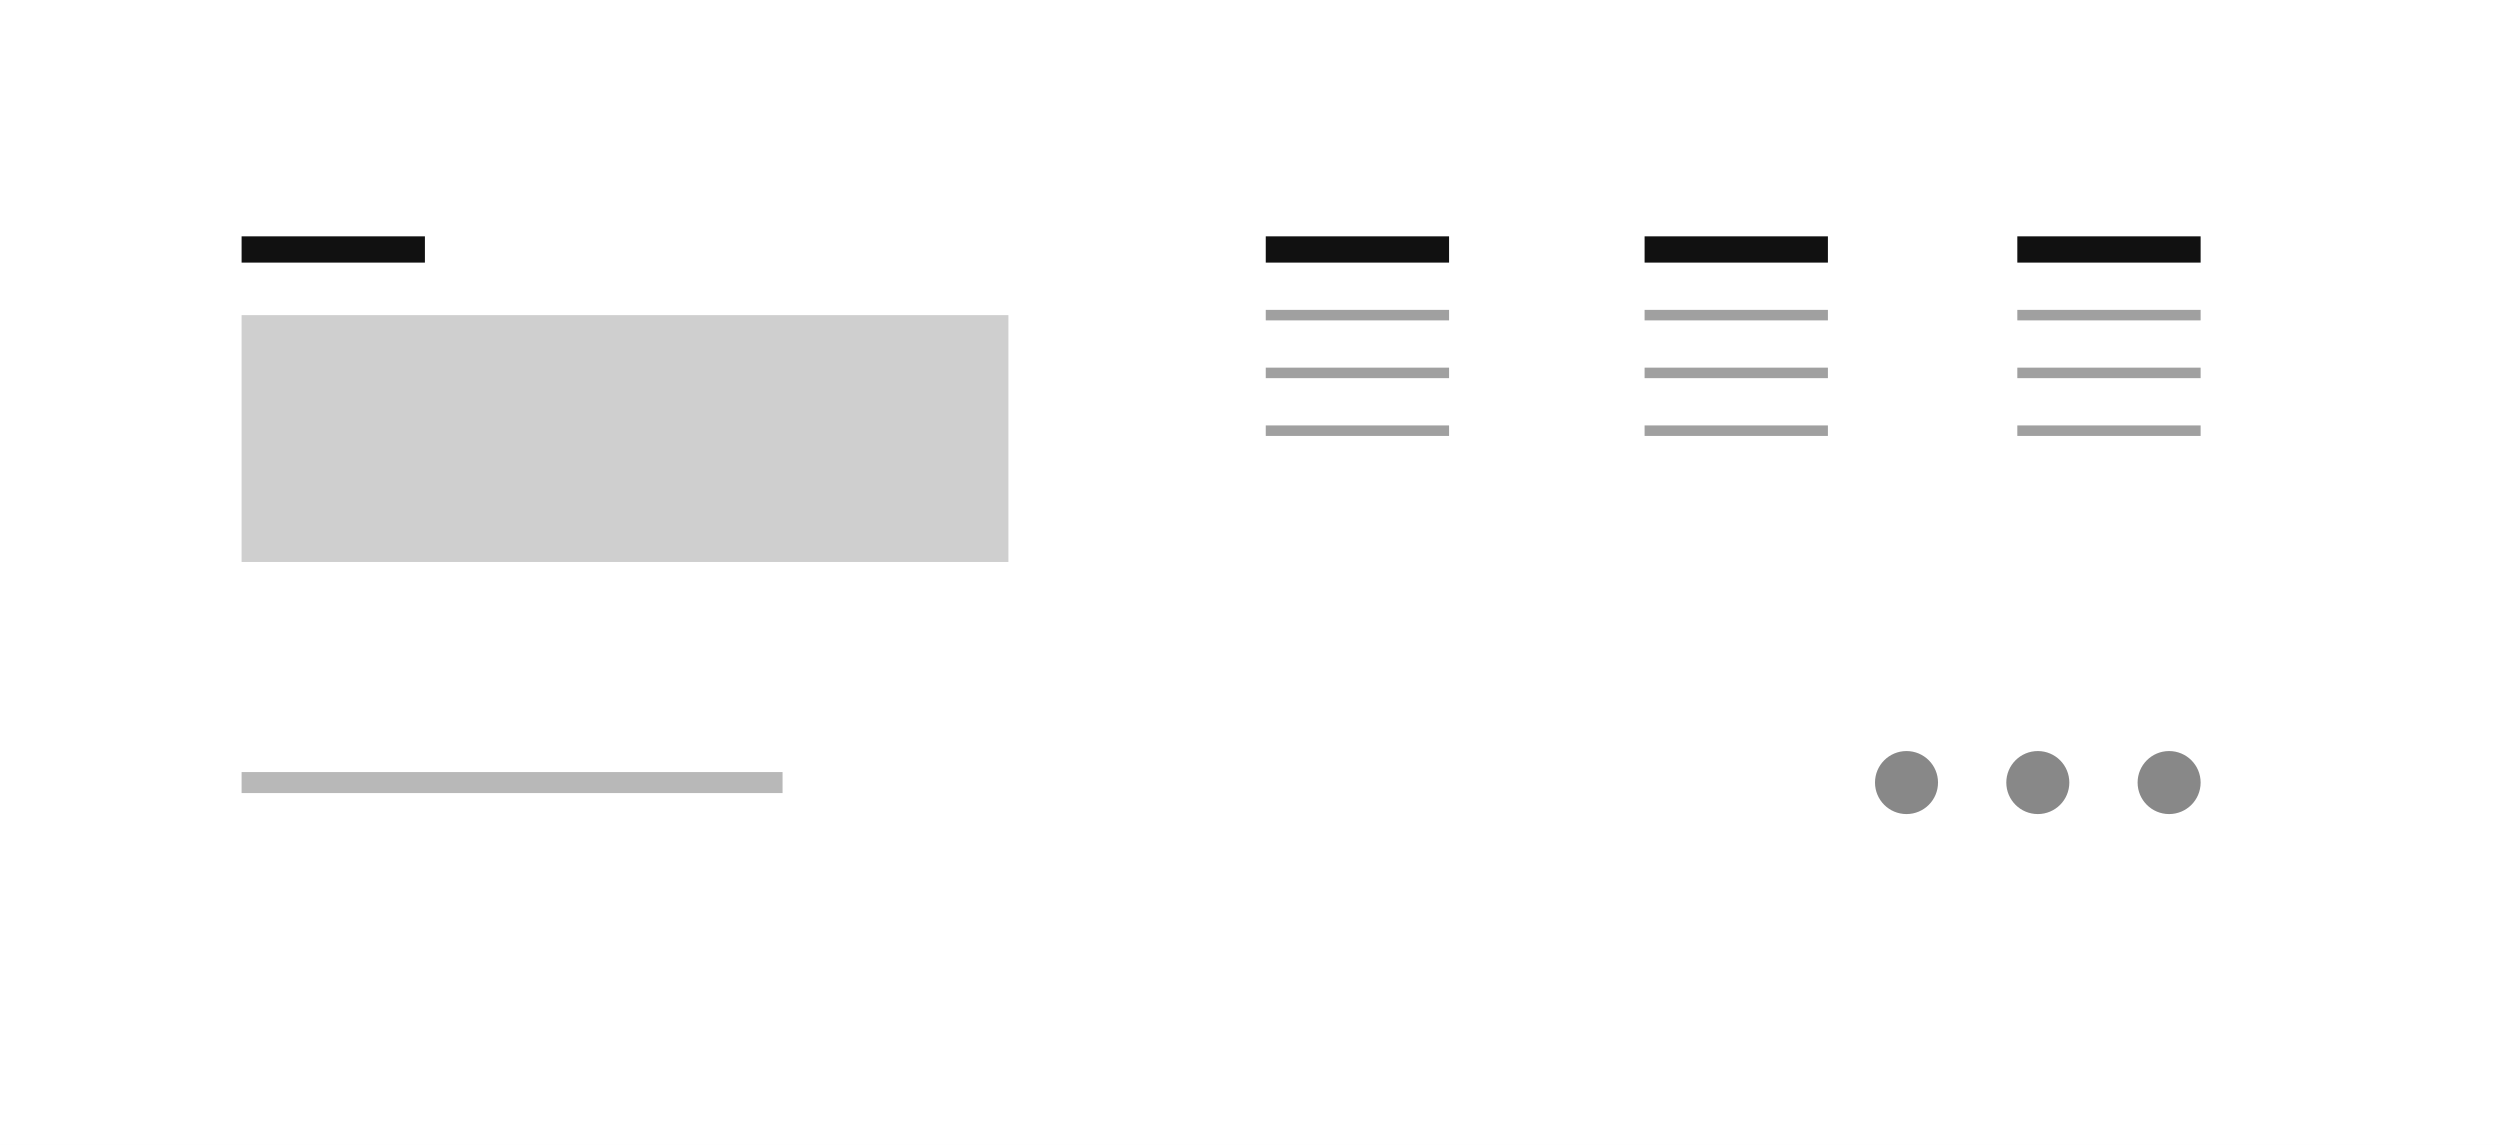
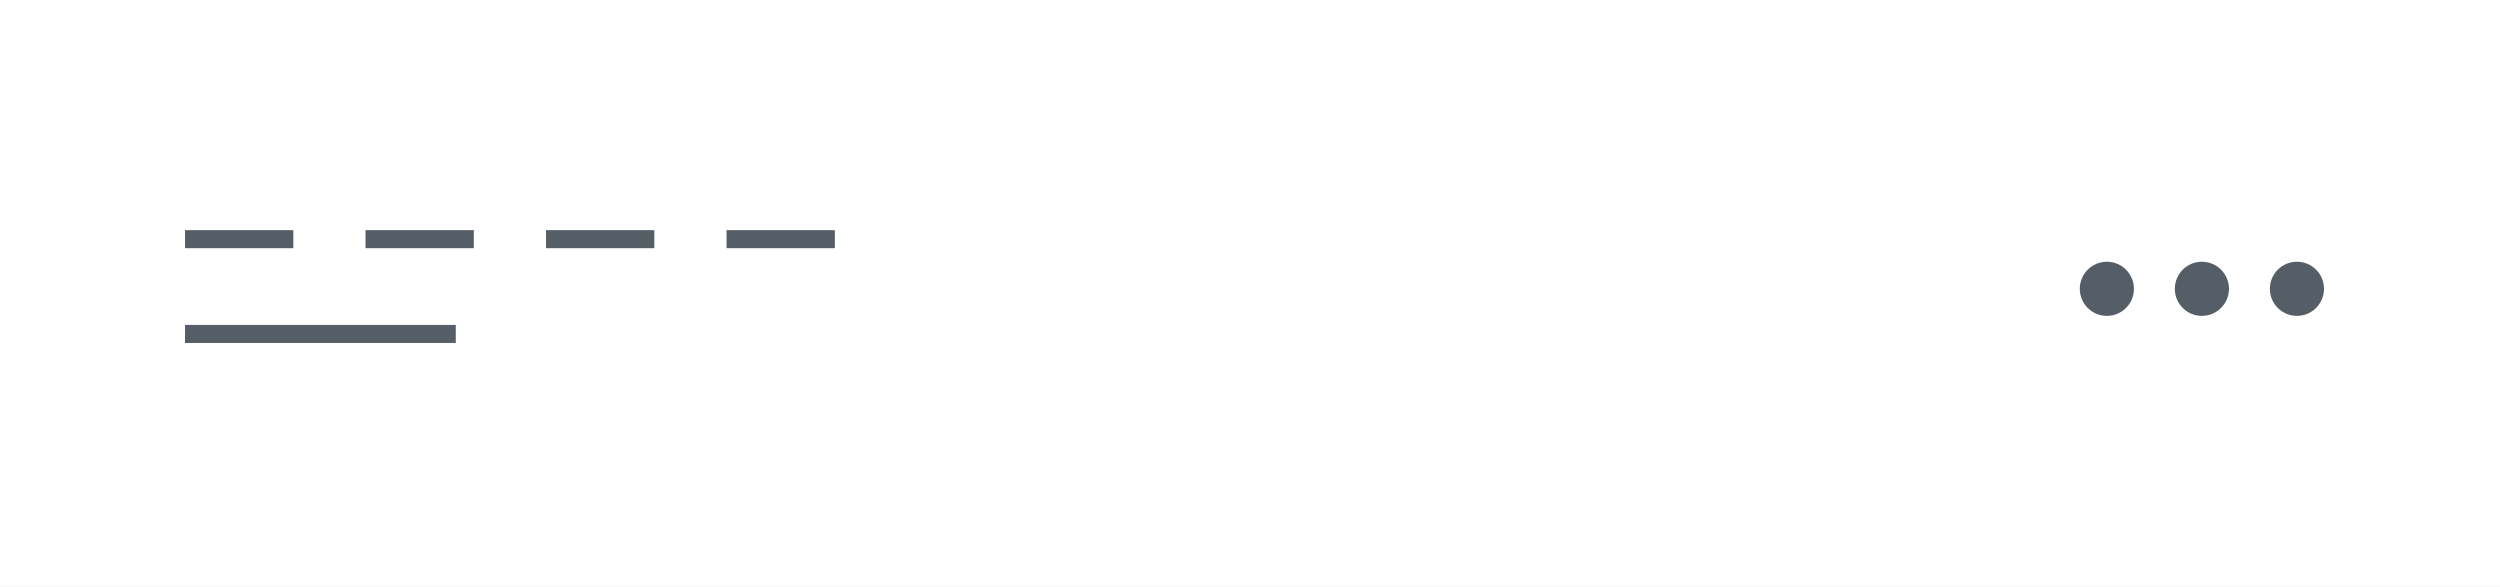
- <svg xmlns="http://www.w3.org/2000/svg" fill="none" height="218" width="476">
-   <path d="M0 0h476v218H0z" fill="#fff" />
-   <g fill="#111">
-     <rect height="12" opacity=".5" rx="6" width="12" x="357" y="143" />
-     <rect height="12" opacity=".5" rx="6" width="12" x="382" y="143" />
-     <rect height="12" opacity=".5" rx="6" width="12" x="407" y="143" />
-     <path d="M241 45h34.902v5H241zm72.131 0h34.902v5h-34.902zm70.967 0H419v5h-34.902z" />
-     <path d="M241 59h34.902v2H241zm72.131 0h34.902v2h-34.902zm70.967 0H419v2h-34.902zM241 70h34.902v2H241z" opacity=".4" />
-     <path d="M46 45h34.902v5H46z" />
-     <path d="M46 60h146v47H46z" opacity=".2" />
-     <path d="M313.131 70h34.902v2h-34.902zm70.967 0H419v2h-34.902zM241 81h34.902v2H241zm72.131 0h34.902v2h-34.902zm70.967 0H419v2h-34.902z" opacity=".4" />
-     <path d="M46 147h103v4H46z" opacity=".3" />
+ <svg xmlns="http://www.w3.org/2000/svg" height="130" viewBox="0 0 554 130" width="554">
+   <g fill="none" fill-rule="evenodd">
+     <path d="m0 0h554v130h-554z" fill="#fff" />
+     <path d="m0 0h554v110h-554z" fill="#fff" />
+     <g fill="#555d66">
+       <path d="m41 72h60v4h-60z" />
+       <circle cx="466.881" cy="64" r="6" />
+       <circle cx="509" cy="64" r="6" />
+       <circle cx="487.94" cy="64" r="6" />
+       <path d="m161 51h24v4h-24z" />
+       <path d="m121 51h24v4h-24z" />
+       <path d="m81 51h24v4h-24z" />
+       <path d="m41 51h24v4h-24z" />
+     </g>
  </g>
</svg>
